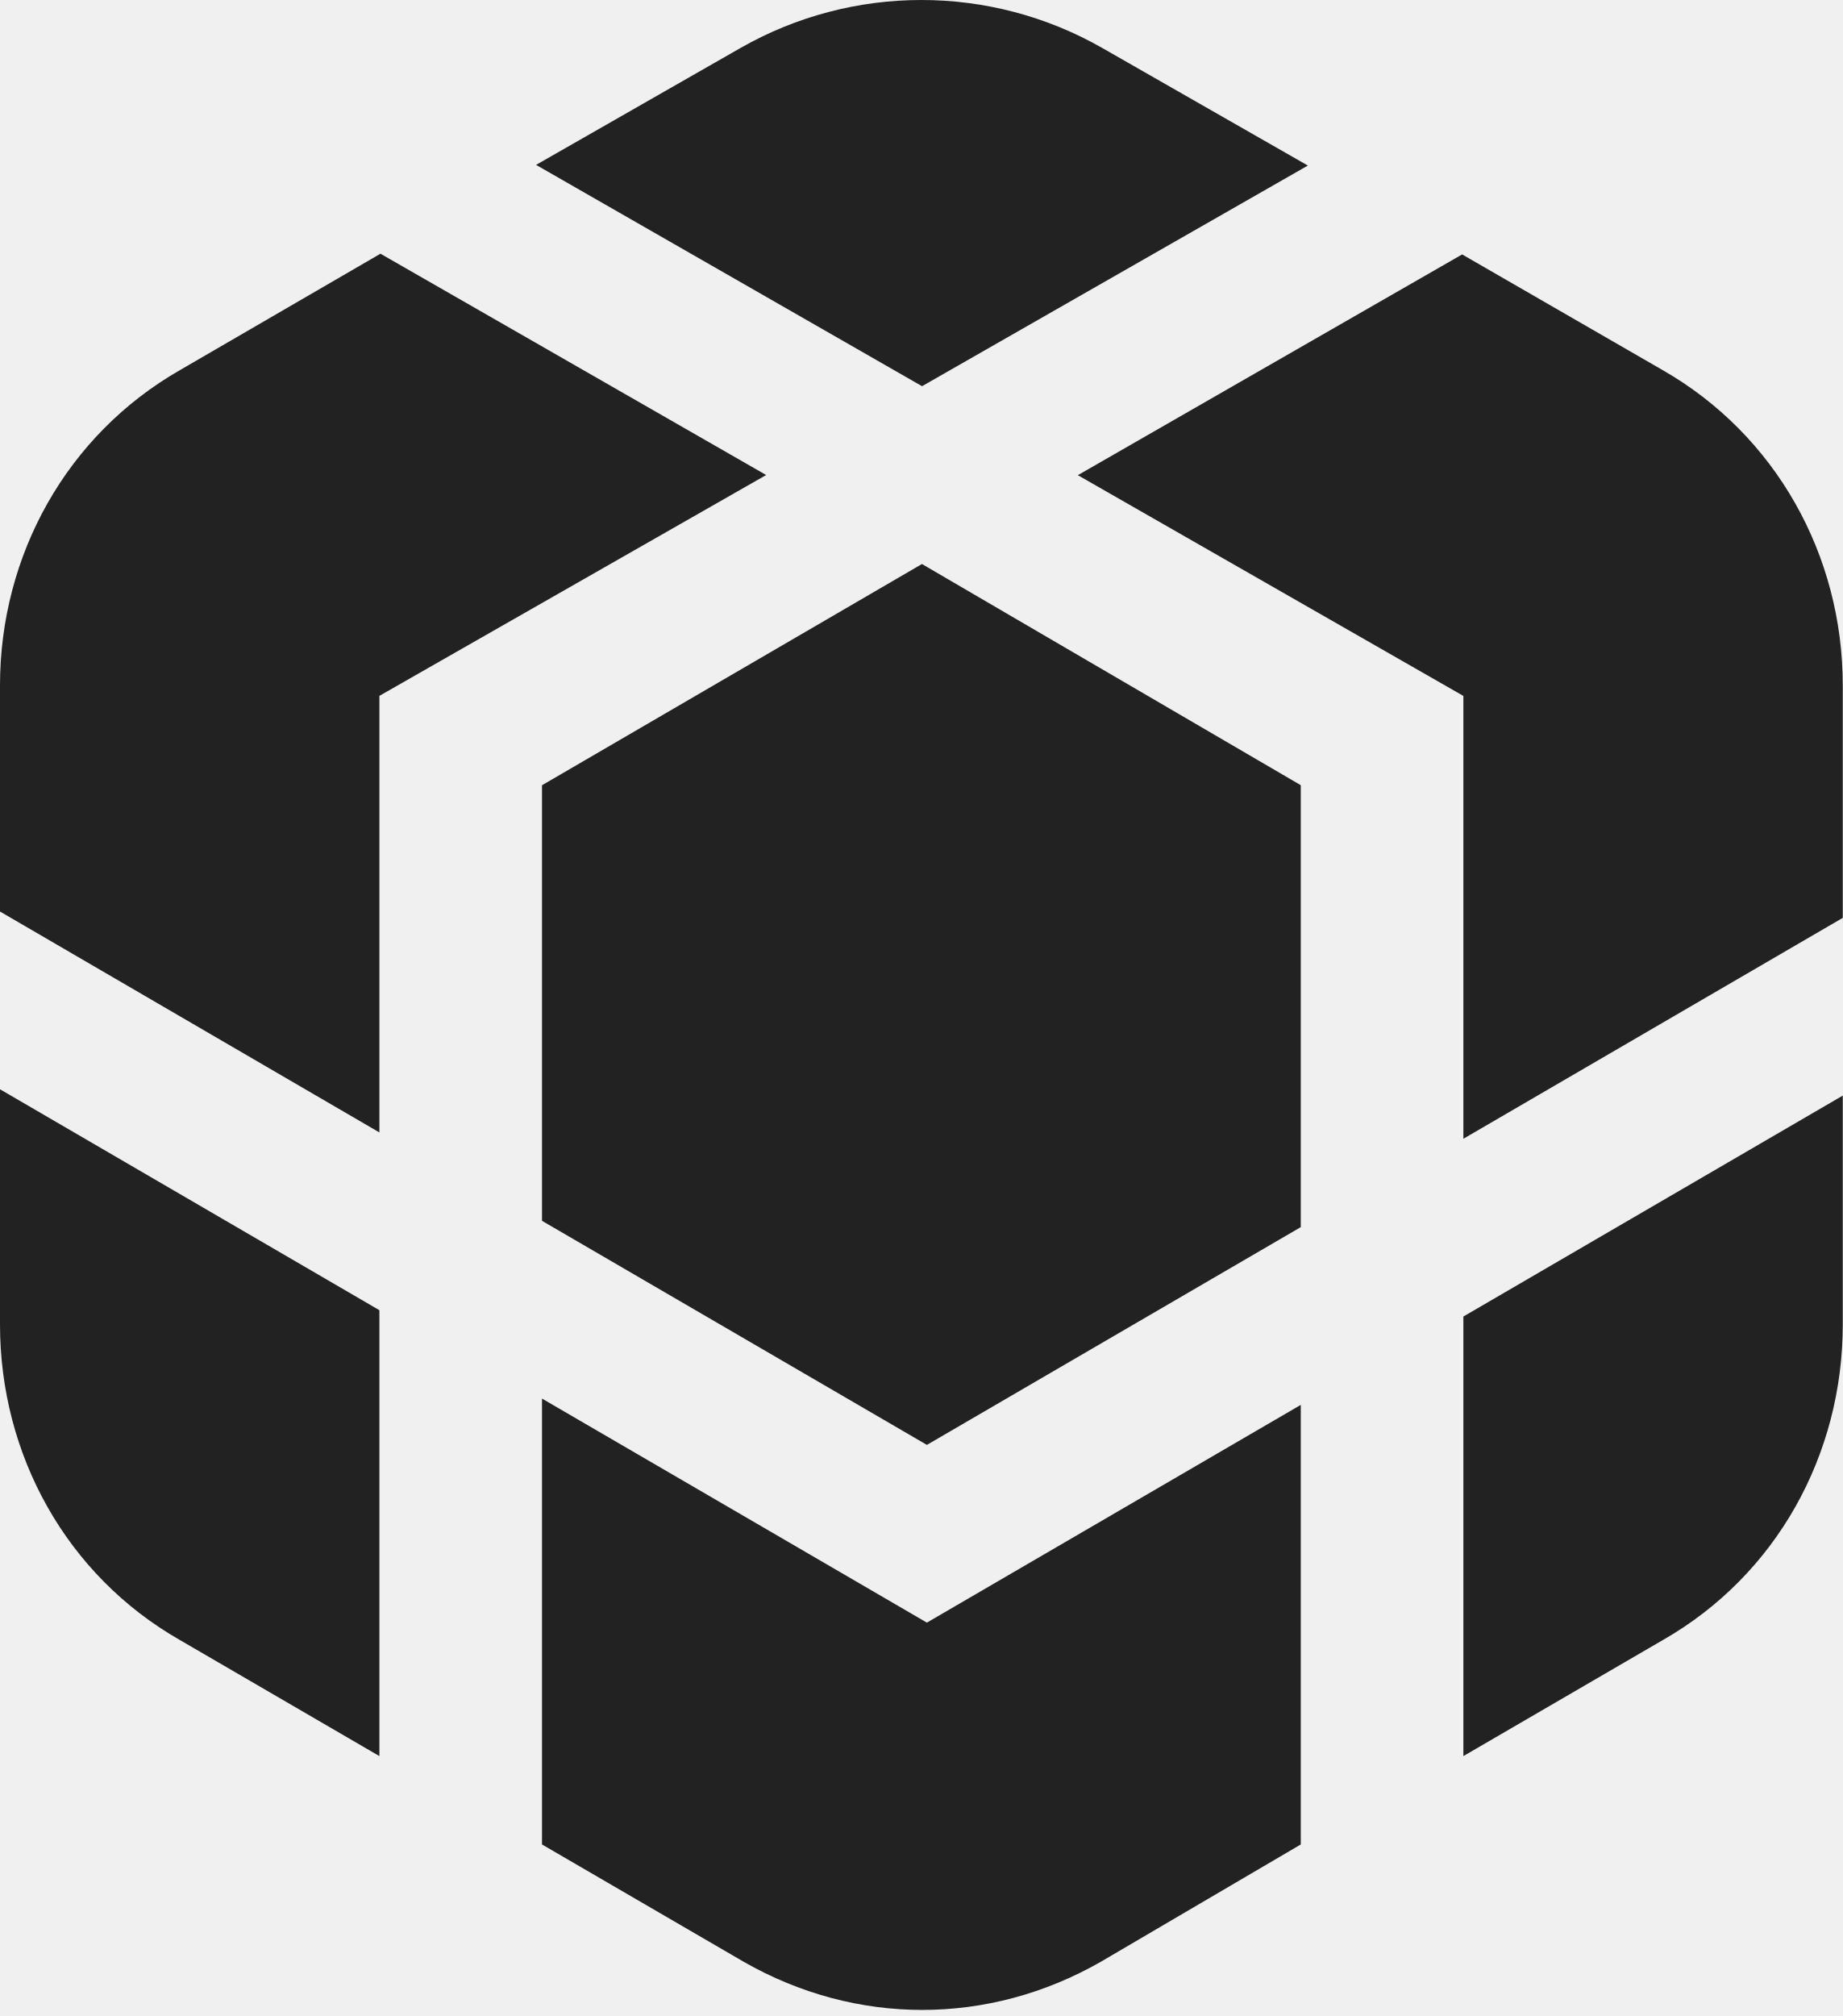
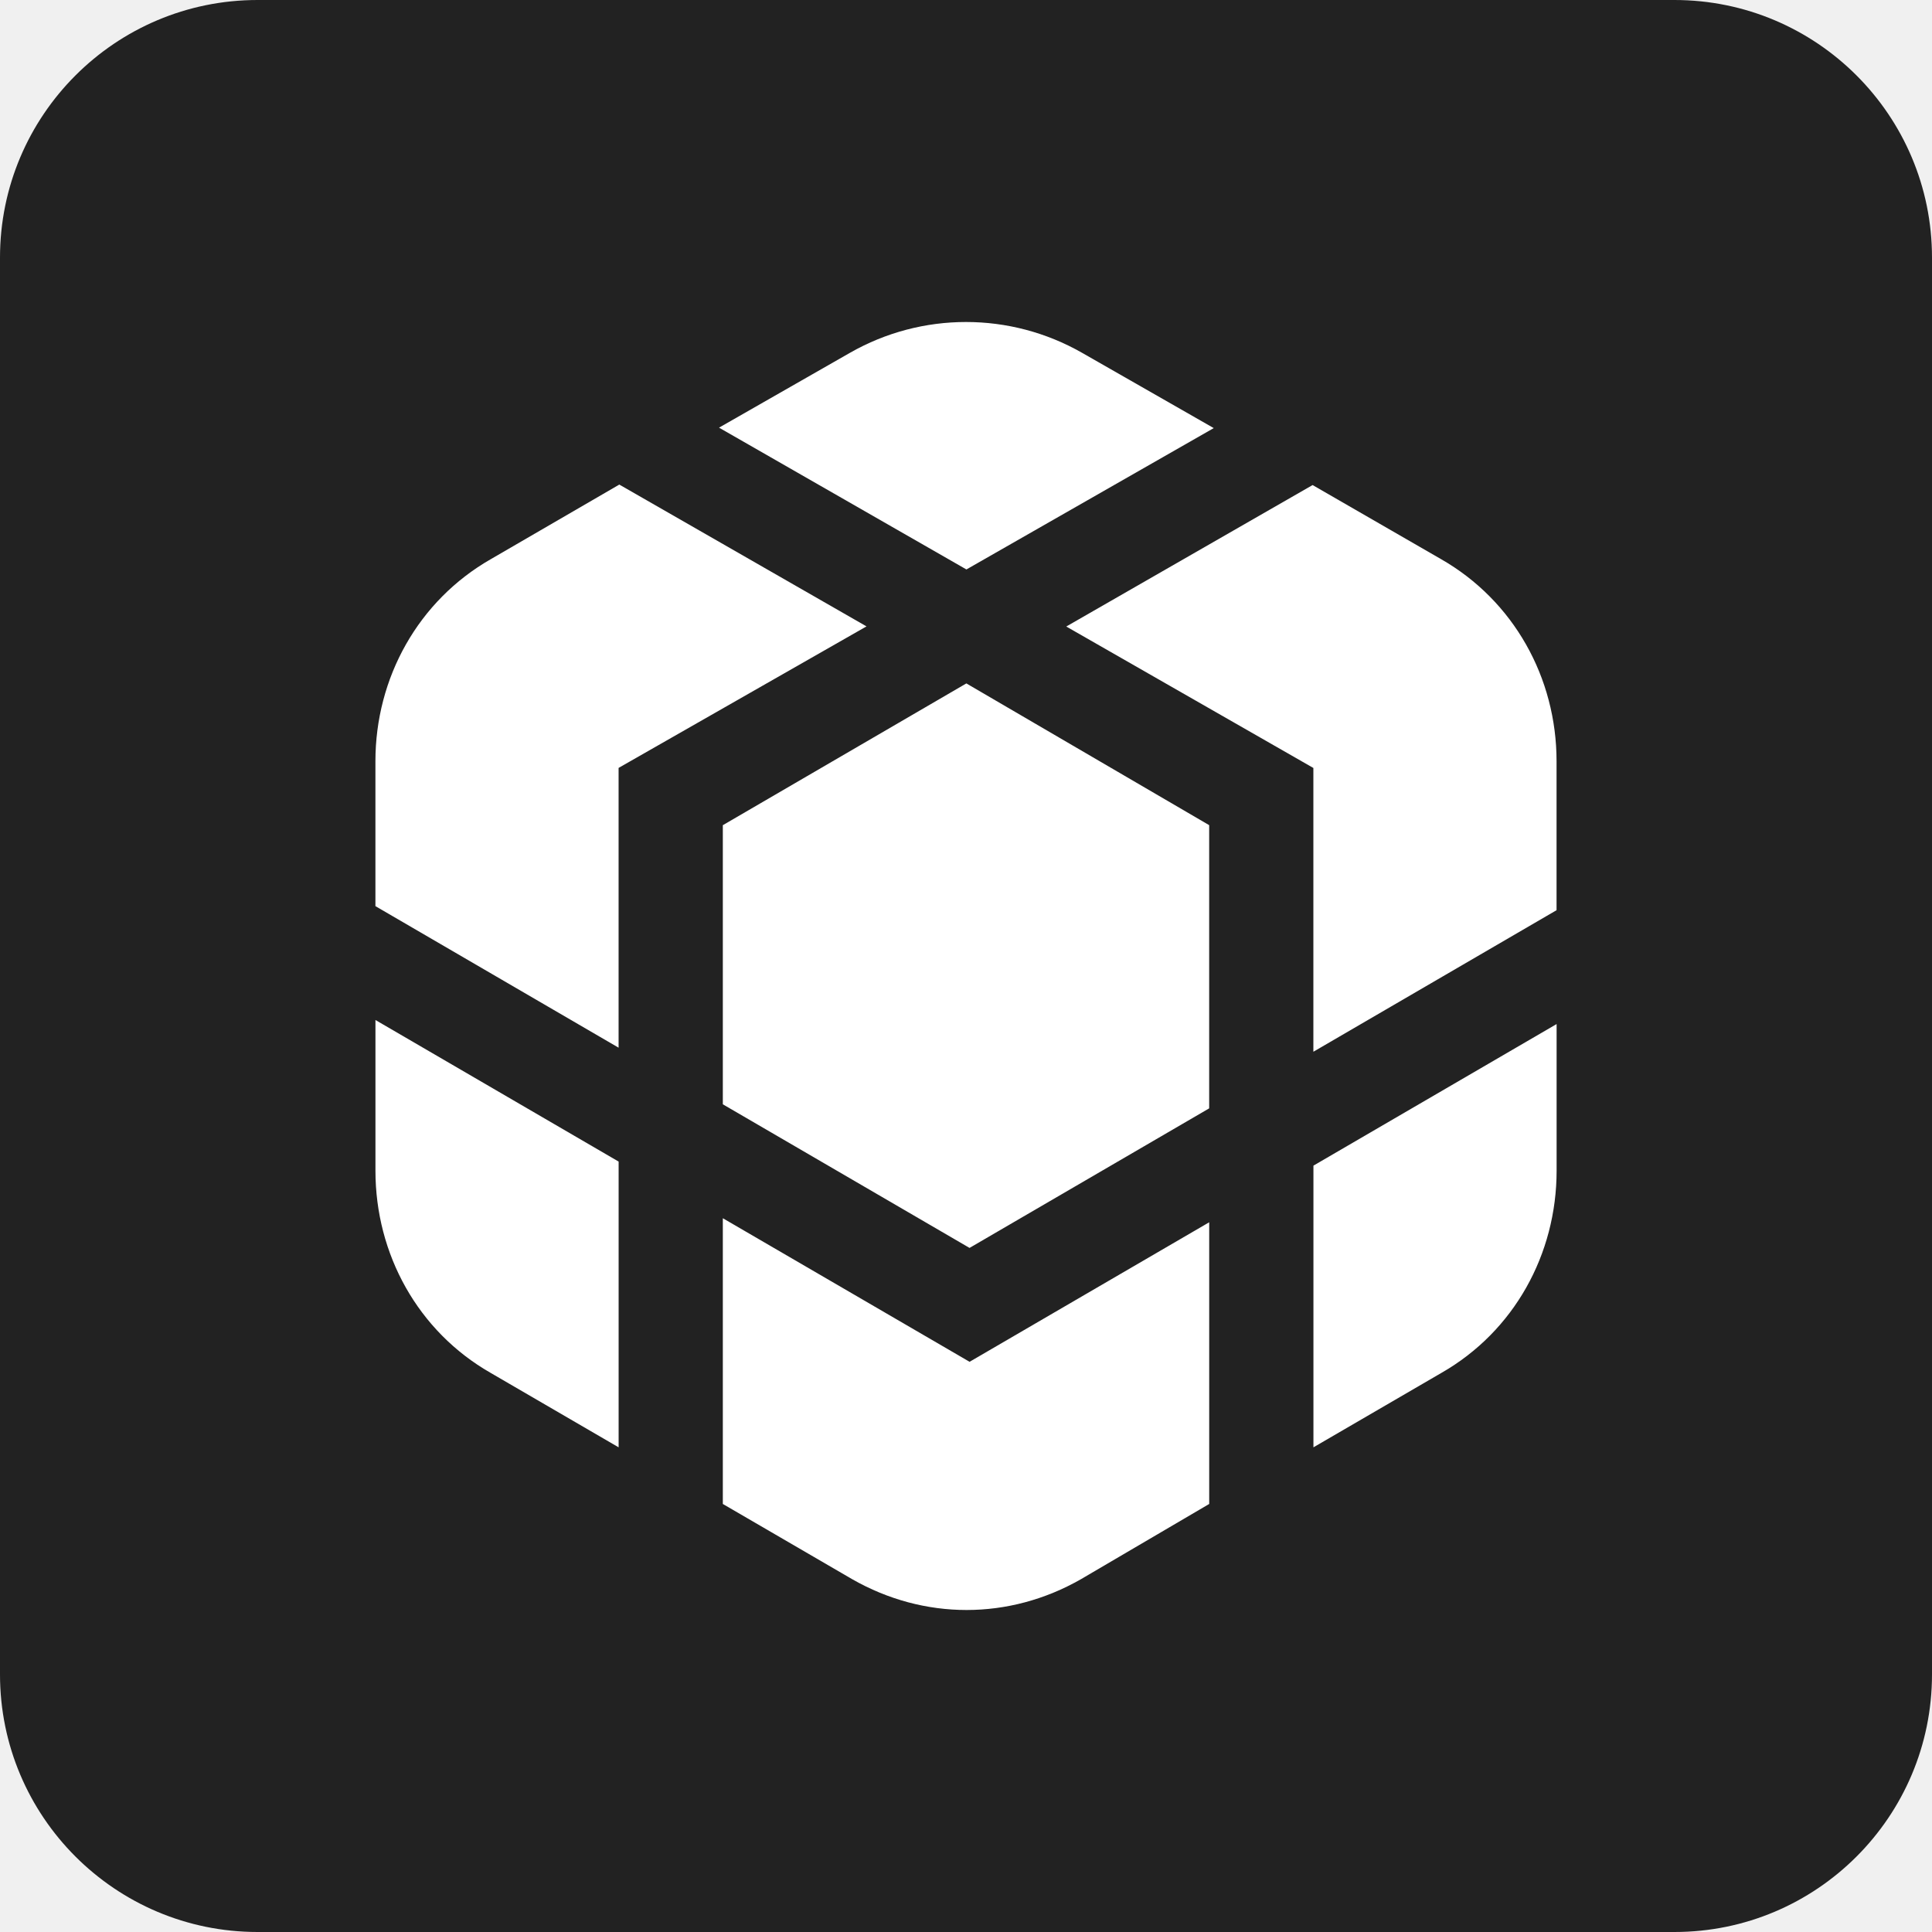
- <svg xmlns="http://www.w3.org/2000/svg" width="256px" height="280px" viewBox="0 0 256 280" version="1.1" preserveAspectRatio="xMidYMid">
+ <svg xmlns="http://www.w3.org/2000/svg" width="256px" height="256px" viewBox="0 0 256 256" version="1.1" preserveAspectRatio="xMidYMid">
  <g>
-     <path d="M75.294,109.063 L75.294,169.557 L128.765,200.681 L180.706,170.433 L180.706,109.055 L128.078,78.335 L75.294,109.063 L75.294,109.063 Z M230.955,51.39 L203.121,35.337 L149.735,65.997 L203.294,96.657 L203.294,158.162 L256,127.48 L256,95.204 C256,77.103 246.694,60.388 230.955,51.39 L230.955,51.39 Z M181.69,22.994 L153.156,6.68 C137.575,-2.227 118.428,-2.227 102.844,6.68 L74.471,22.901 L128.09,53.639 L181.69,22.994 L181.69,22.994 Z M203.294,243.902 L231.035,227.767 C246.774,218.766 256,202.051 256,183.953 L256,152.166 L203.294,182.851 L203.294,243.902 L203.294,243.902 Z M75.294,194.246 L75.294,256.175 L103.326,272.476 C118.907,281.384 137.334,281.384 152.915,272.476 L180.706,256.175 L180.706,195.122 L128.765,225.365 L75.294,194.246 L75.294,194.246 Z M52.854,35.237 L25.025,51.39 C9.286,60.388 0,77.103 0,95.204 L0,126.601 L52.706,157.284 L52.706,96.647 L106.436,65.975 L52.854,35.237 L52.854,35.237 Z M0,183.953 C0,202.054 9.226,218.769 24.965,227.767 L52.706,243.902 L52.706,181.973 L0,151.288 L0,183.953 L0,183.953 Z" fill="#222222" />
+     <path d="M34.133,0 L221.867,0 C240.717,0 256,15.283 256,34.133 L256,221.867 C256,240.717 240.717,256 221.867,256 L34.133,256 C15.283,256 0,240.717 0,221.867 L0,34.133 C0,15.283 15.283,0 34.133,0 L34.133,0 Z" fill="#222222" />
+     <path d="M49.749,155.127 C49.749,166.195 55.39,176.414 65.011,181.914 L81.971,191.778 L81.971,153.916 L49.749,135.155 L49.749,155.127 L49.749,155.127 Z M82.061,64.209 L65.045,74.086 C55.424,79.586 49.745,89.805 49.745,100.873 L49.745,120.068 L81.967,138.825 L81.967,101.751 L114.816,82.999 L82.061,64.209 L82.061,64.209 Z M95.778,161.421 L95.778,199.283 L112.917,209.25 C122.445,214.694 133.709,214.694 143.236,209.25 L160.226,199.283 L160.226,161.958 L128.474,180.446 L95.778,161.421 L95.778,161.421 Z M174.037,191.778 L190.997,181.914 C200.619,176.41 206.259,166.191 206.259,155.127 L206.259,135.693 L174.037,154.453 L174.037,191.778 L174.037,191.778 Z M160.828,56.725 L143.381,46.75 C133.854,41.306 122.15,41.306 112.623,46.75 L95.275,56.666 L128.055,75.456 L160.828,56.725 L160.828,56.725 Z M190.942,74.086 L173.926,64.273 L141.286,83.017 L174.029,101.76 L174.029,139.362 L206.251,120.606 L206.251,100.873 C206.255,89.805 200.563,79.586 190.942,74.086 L190.942,74.086 L190.942,74.086 Z M95.778,109.342 L95.778,146.325 L128.469,165.355 L160.222,146.863 L160.222,109.338 L128.047,90.556 L95.778,109.342 L95.778,109.342 Z" fill="#FFFFFF" />
  </g>
</svg>
